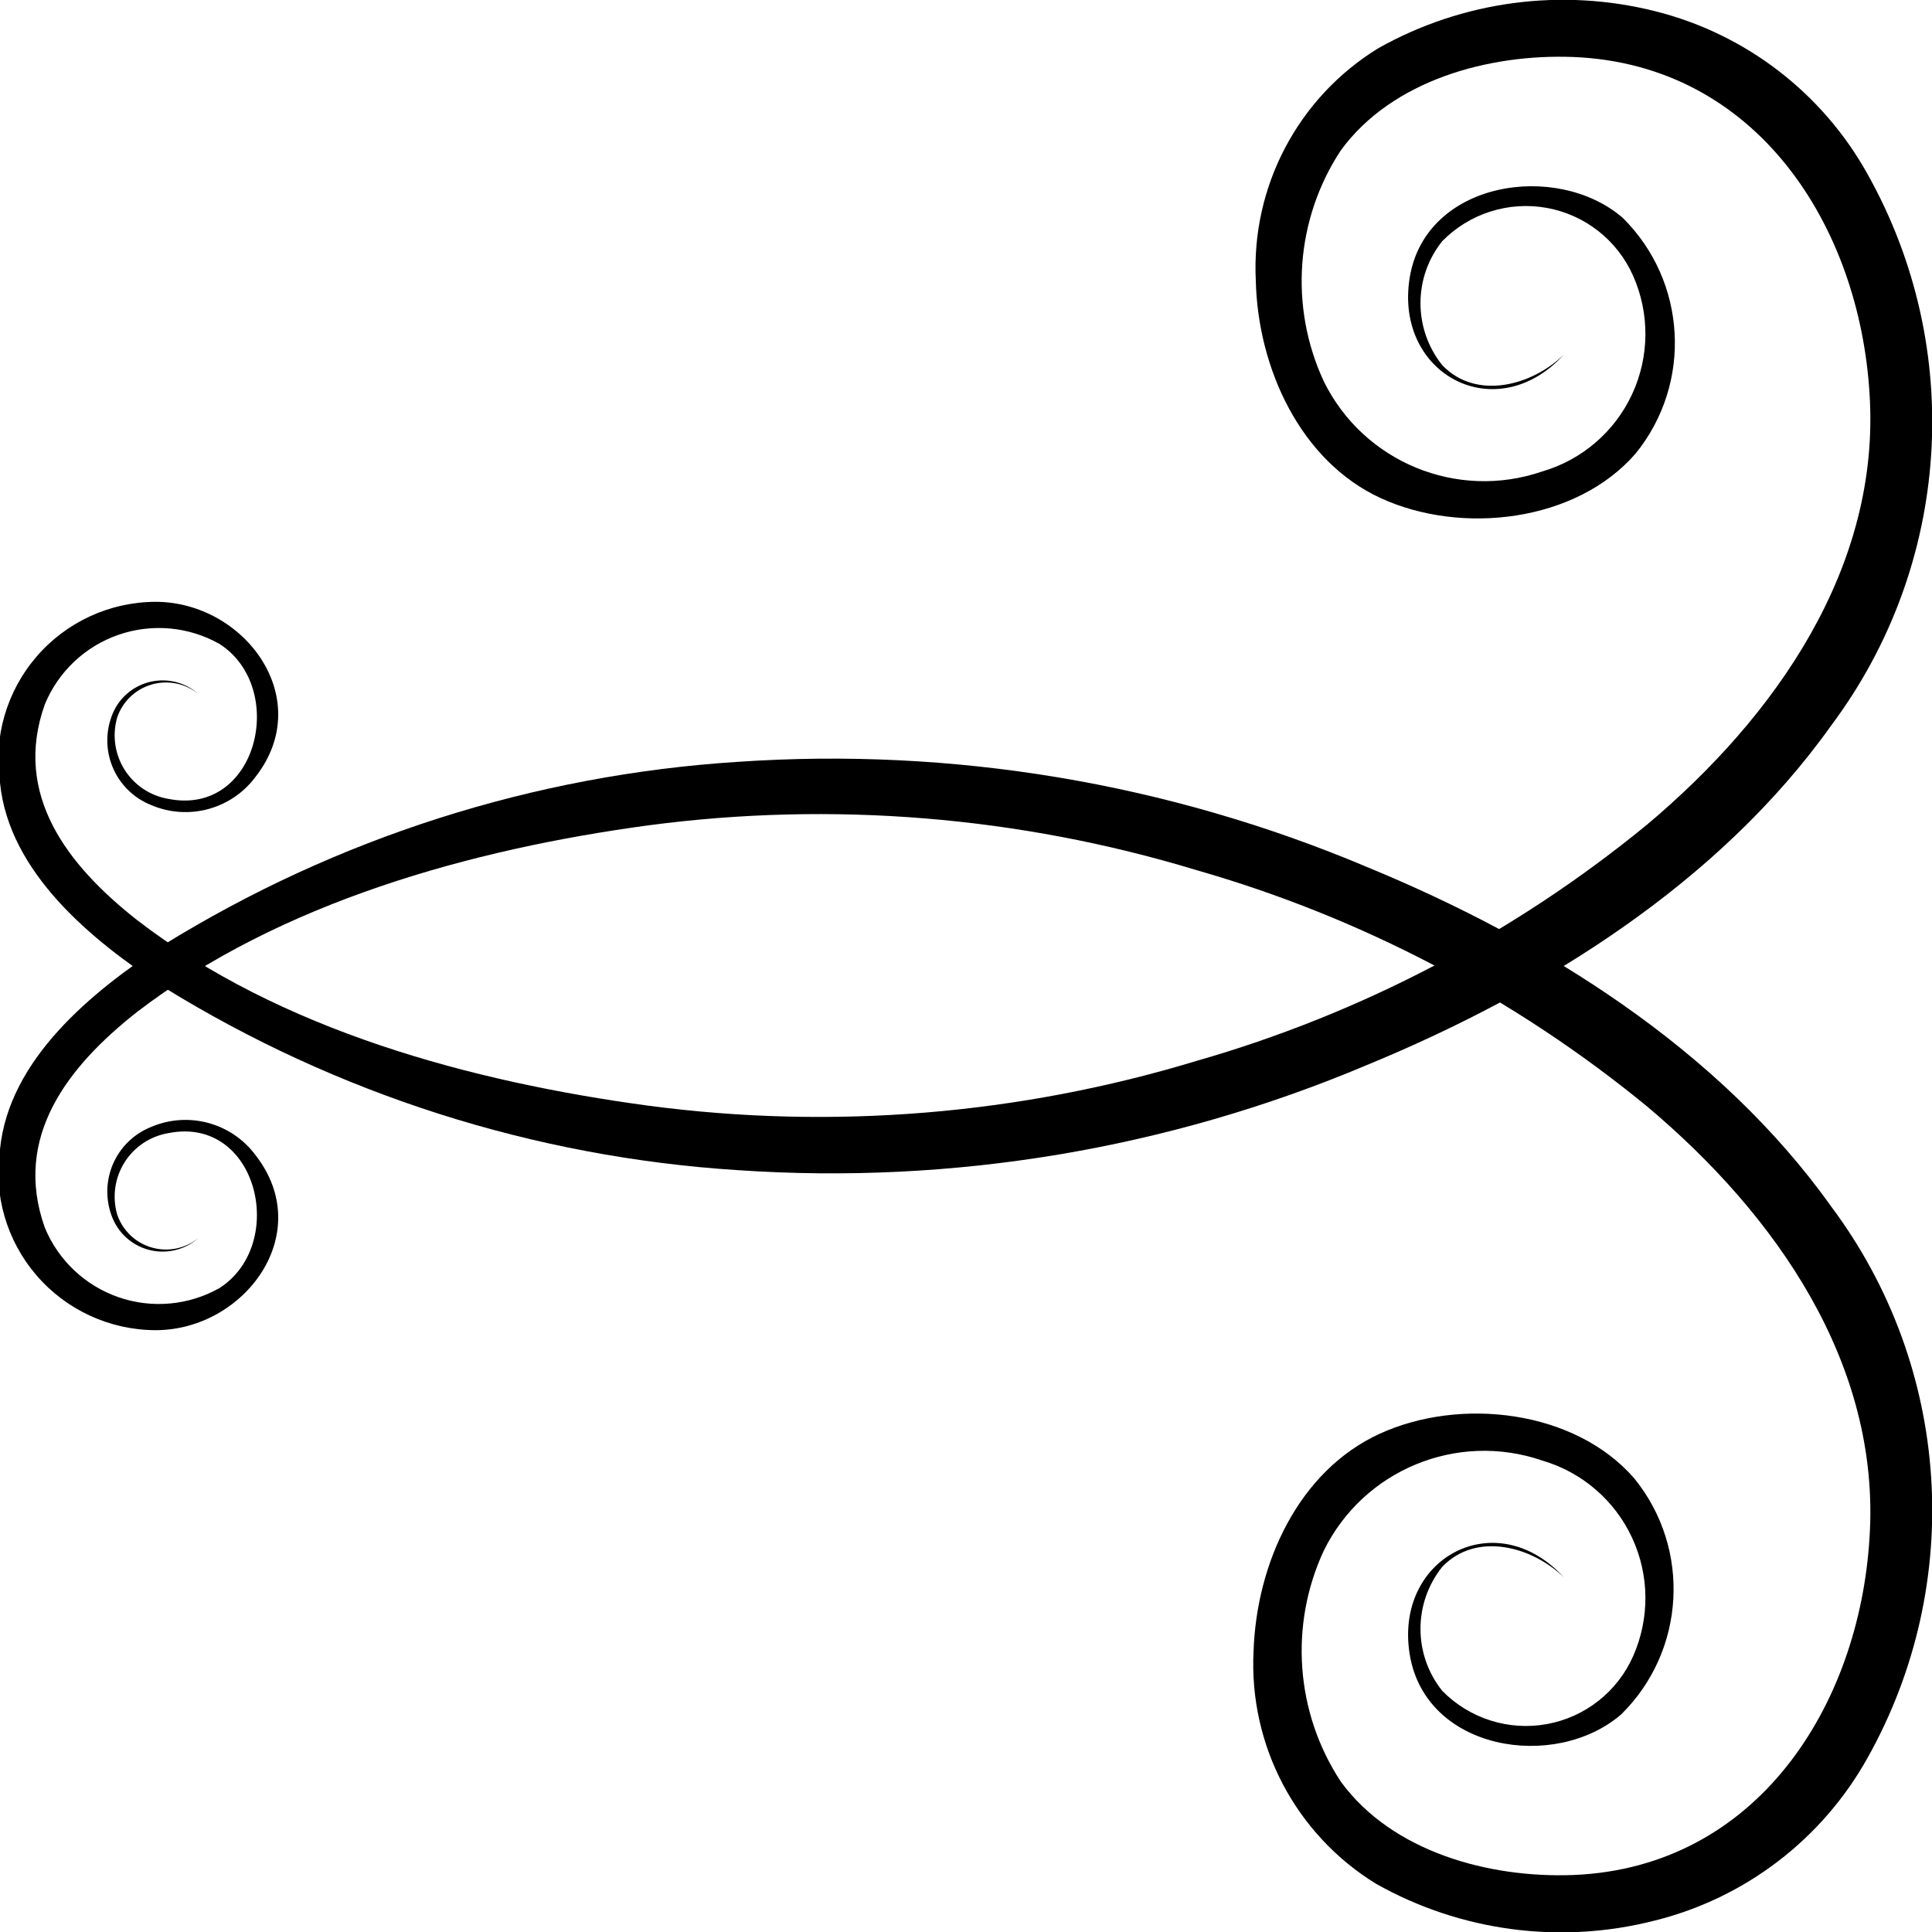
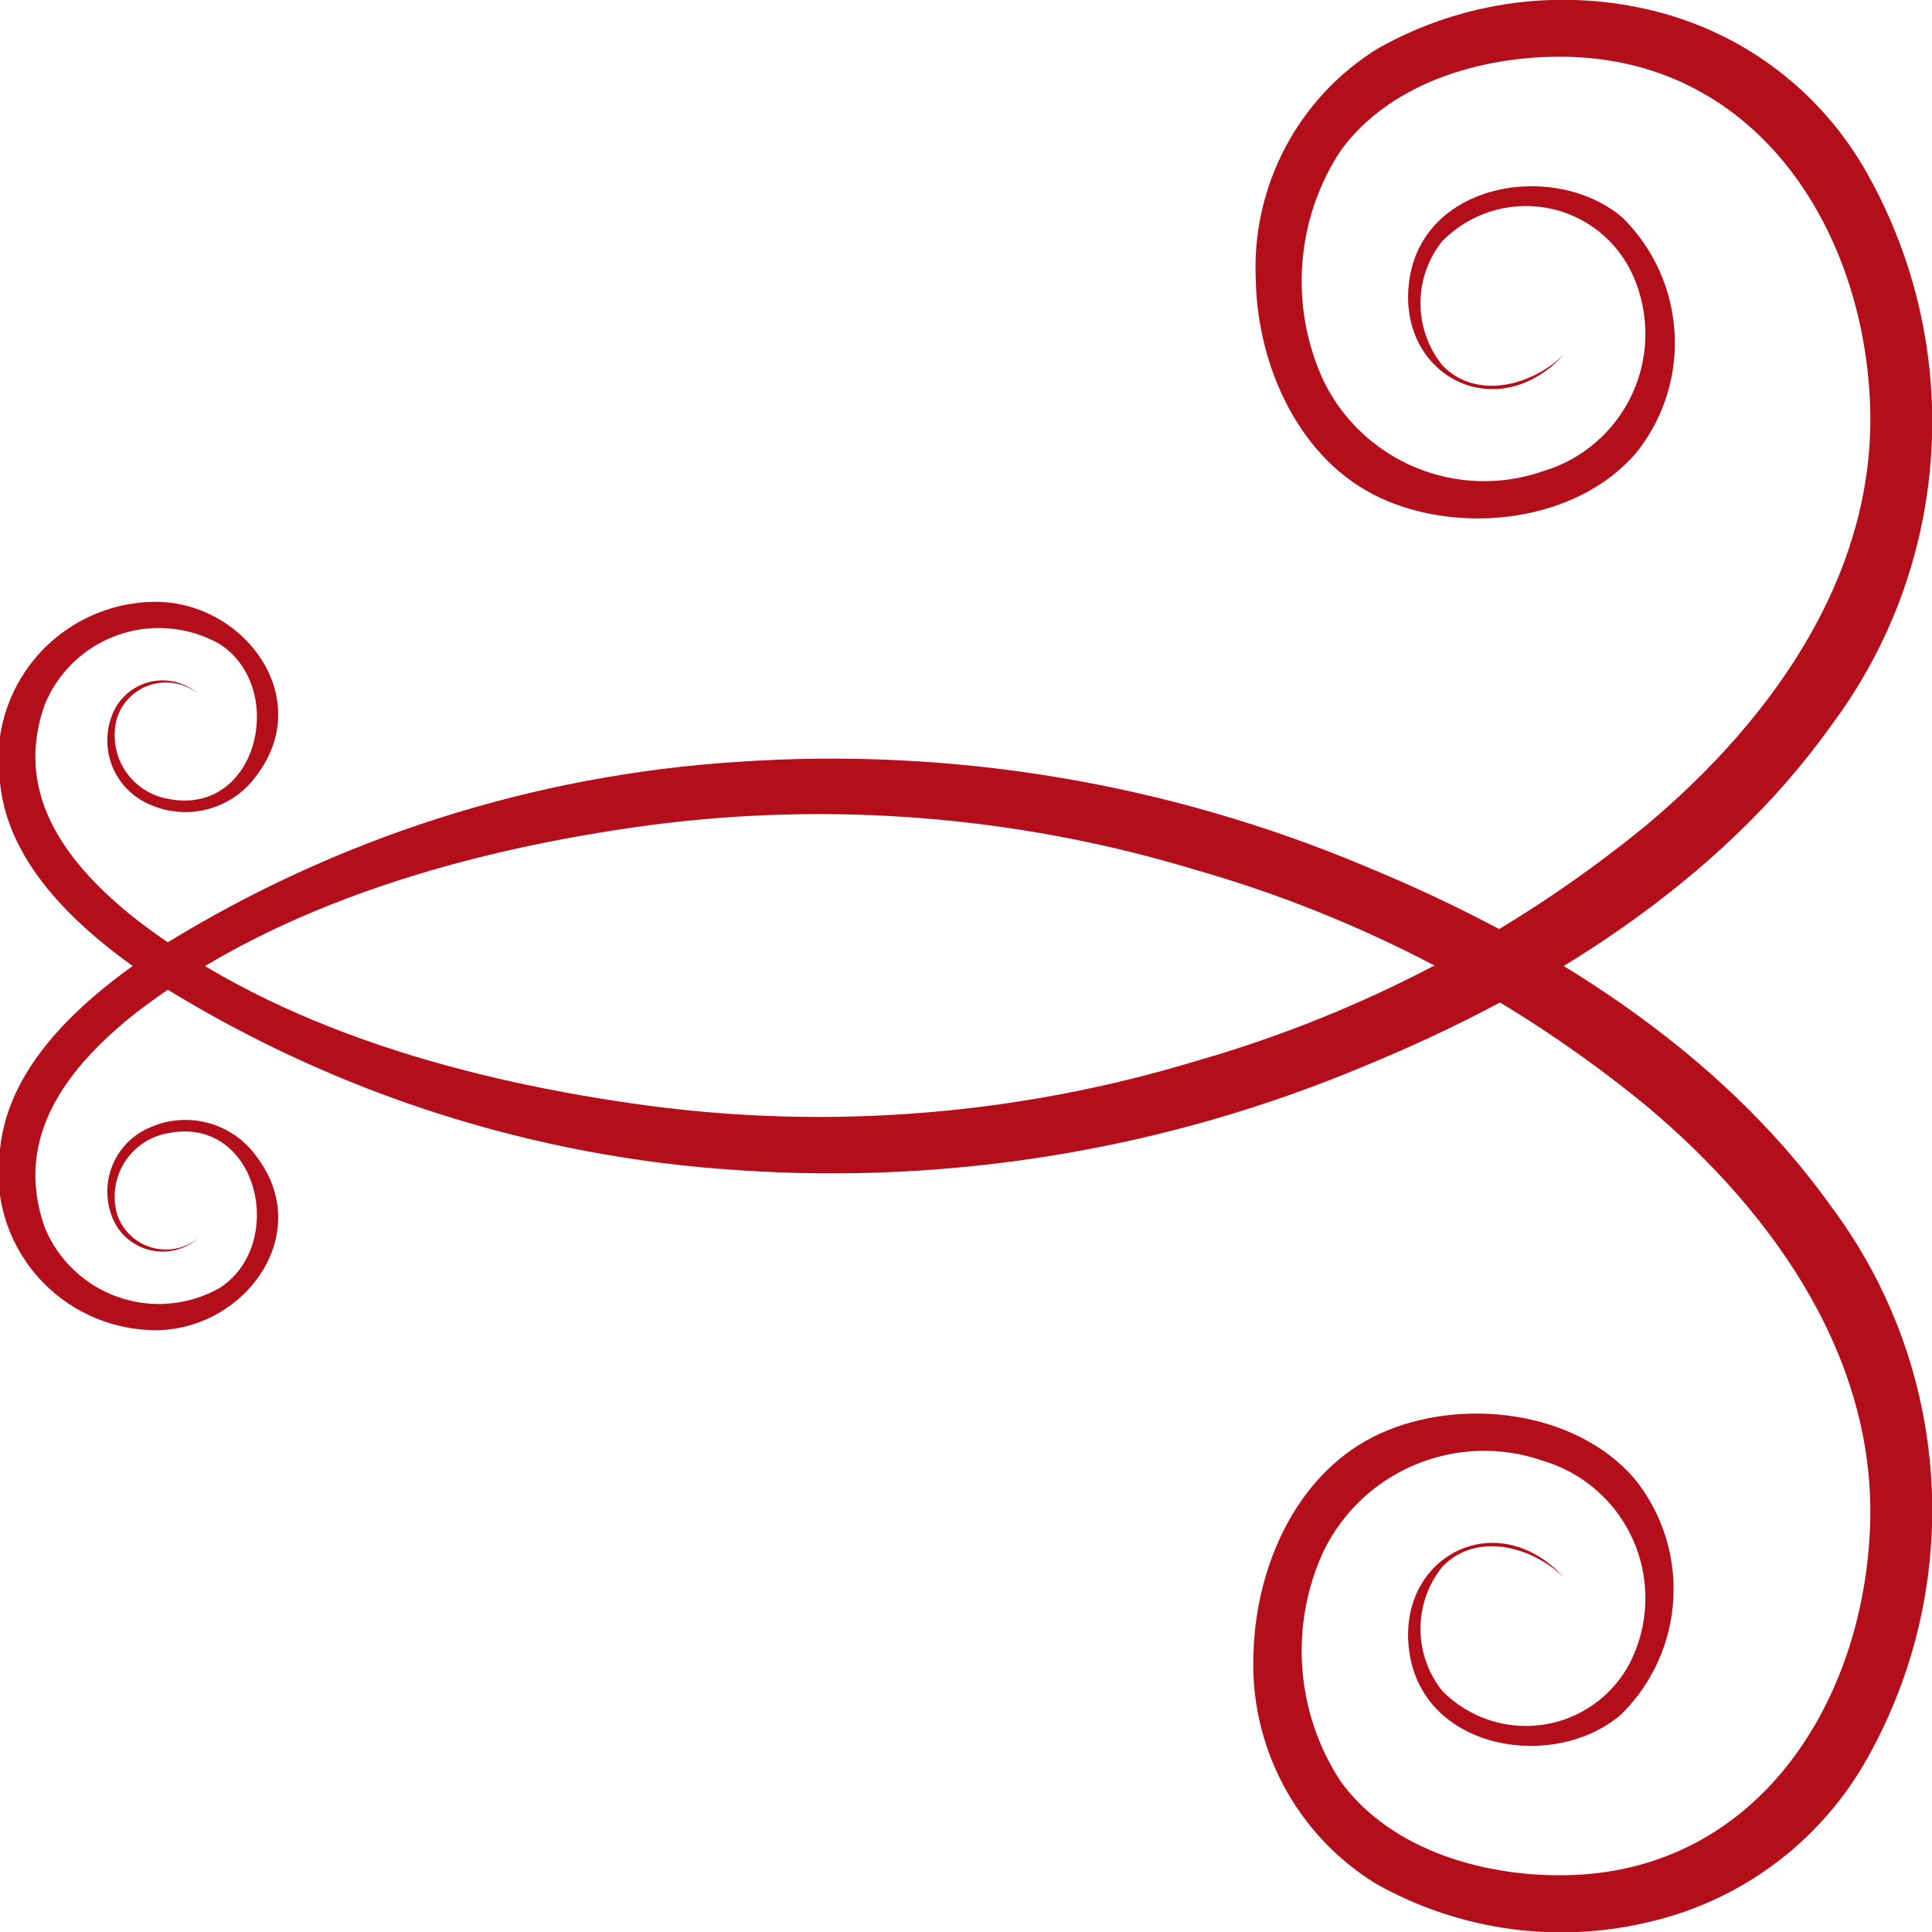
<svg xmlns="http://www.w3.org/2000/svg" viewBox="0 0 60 60">
+   <defs>
+     <style>path{fill:#B40E1B;}</style>
+   </defs>
  <path d="M6.16,38.45a1.6,1.6,0,0,1-2.52-.73,2,2,0,0,1,1.59-2.53C8,34.64,8.94,38.63,6.82,40a3.83,3.83,0,0,1-5.43-1.88c-1-2.81.72-5,2.85-6.68,4.45-3.42,10.42-5.07,15.91-5.81a40.36,40.36,0,0,1,17,1.39,39,39,0,0,1,14,7.34c4,3.36,7.26,8,6.91,13.39C57.74,53,54.55,58,48.86,58.23c-2.61.1-5.62-.71-7.22-2.9a7.39,7.39,0,0,1-.53-7.17,5.55,5.55,0,0,1,6.79-2.8,4.45,4.45,0,0,1,2.82,6.07,3.64,3.64,0,0,1-5.93,1.08,3.08,3.08,0,0,1,0-3.85c1.06-1.11,2.8-.63,3.78.33-2.11-2.31-5.28-.61-4.79,2.39s4.52,3.63,6.57,1.86a5.46,5.46,0,0,0,.41-7.32c-1.85-2.14-5.42-2.54-7.92-1.39s-3.82,4-3.91,6.76a8,8,0,0,0,3.8,7.21,11.71,11.71,0,0,0,8.64,1.15A10.45,10.45,0,0,0,58,54.59a15.74,15.74,0,0,0-1.13-17.12c-3.48-4.89-8.94-8.29-14.43-10.55a42.73,42.73,0,0,0-19.53-3.26A38.6,38.6,0,0,0,5.07,29.35C2.86,30.79.28,32.89,0,35.69a4.9,4.9,0,0,0,4.83,5.62c2.76,0,5-3,3.11-5.43A2.71,2.71,0,0,0,4.69,35,2.16,2.16,0,0,0,3.5,37.84,1.68,1.68,0,0,0,6.16,38.45Z" transform="translate(0 0)" />
  <path d="M6.16,21.55a1.6,1.6,0,0,0-2.52.73,2,2,0,0,0,1.59,2.53C8,25.36,8.94,21.37,6.82,20a3.83,3.83,0,0,0-5.43,1.88c-1,2.81.72,5,2.85,6.68C8.69,32,14.66,33.6,20.15,34.34a40.36,40.36,0,0,0,17-1.39,39,39,0,0,0,14-7.34c4-3.36,7.26-8,6.91-13.39C57.74,7,54.55,2,48.86,1.77c-2.61-.1-5.62.71-7.22,2.9a7.39,7.39,0,0,0-.53,7.17,5.55,5.55,0,0,0,6.79,2.8,4.45,4.45,0,0,0,2.82-6.07,3.64,3.64,0,0,0-5.93-1.08,3.08,3.08,0,0,0,0,3.85c1.06,1.11,2.8.63,3.78-.33-2.11,2.31-5.28.61-4.79-2.39S48.34,5,50.39,6.76a5.46,5.46,0,0,1,.41,7.32c-1.85,2.14-5.42,2.54-7.92,1.39S39.06,11.42,39,8.71a8,8,0,0,1,3.8-7.21A11.71,11.71,0,0,1,51.41.35,10.45,10.45,0,0,1,58,5.41a15.74,15.74,0,0,1-1.13,17.12c-3.48,4.89-8.94,8.29-14.43,10.55a42.73,42.73,0,0,1-19.53,3.26A38.6,38.6,0,0,1,5.07,30.65C2.86,29.21.28,27.11,0,24.31a4.9,4.9,0,0,1,4.83-5.62c2.76,0,5,3,3.11,5.43A2.71,2.71,0,0,1,4.69,25,2.16,2.16,0,0,1,3.5,22.16,1.68,1.68,0,0,1,6.16,21.55Z" transform="translate(0 0)" />
</svg>
